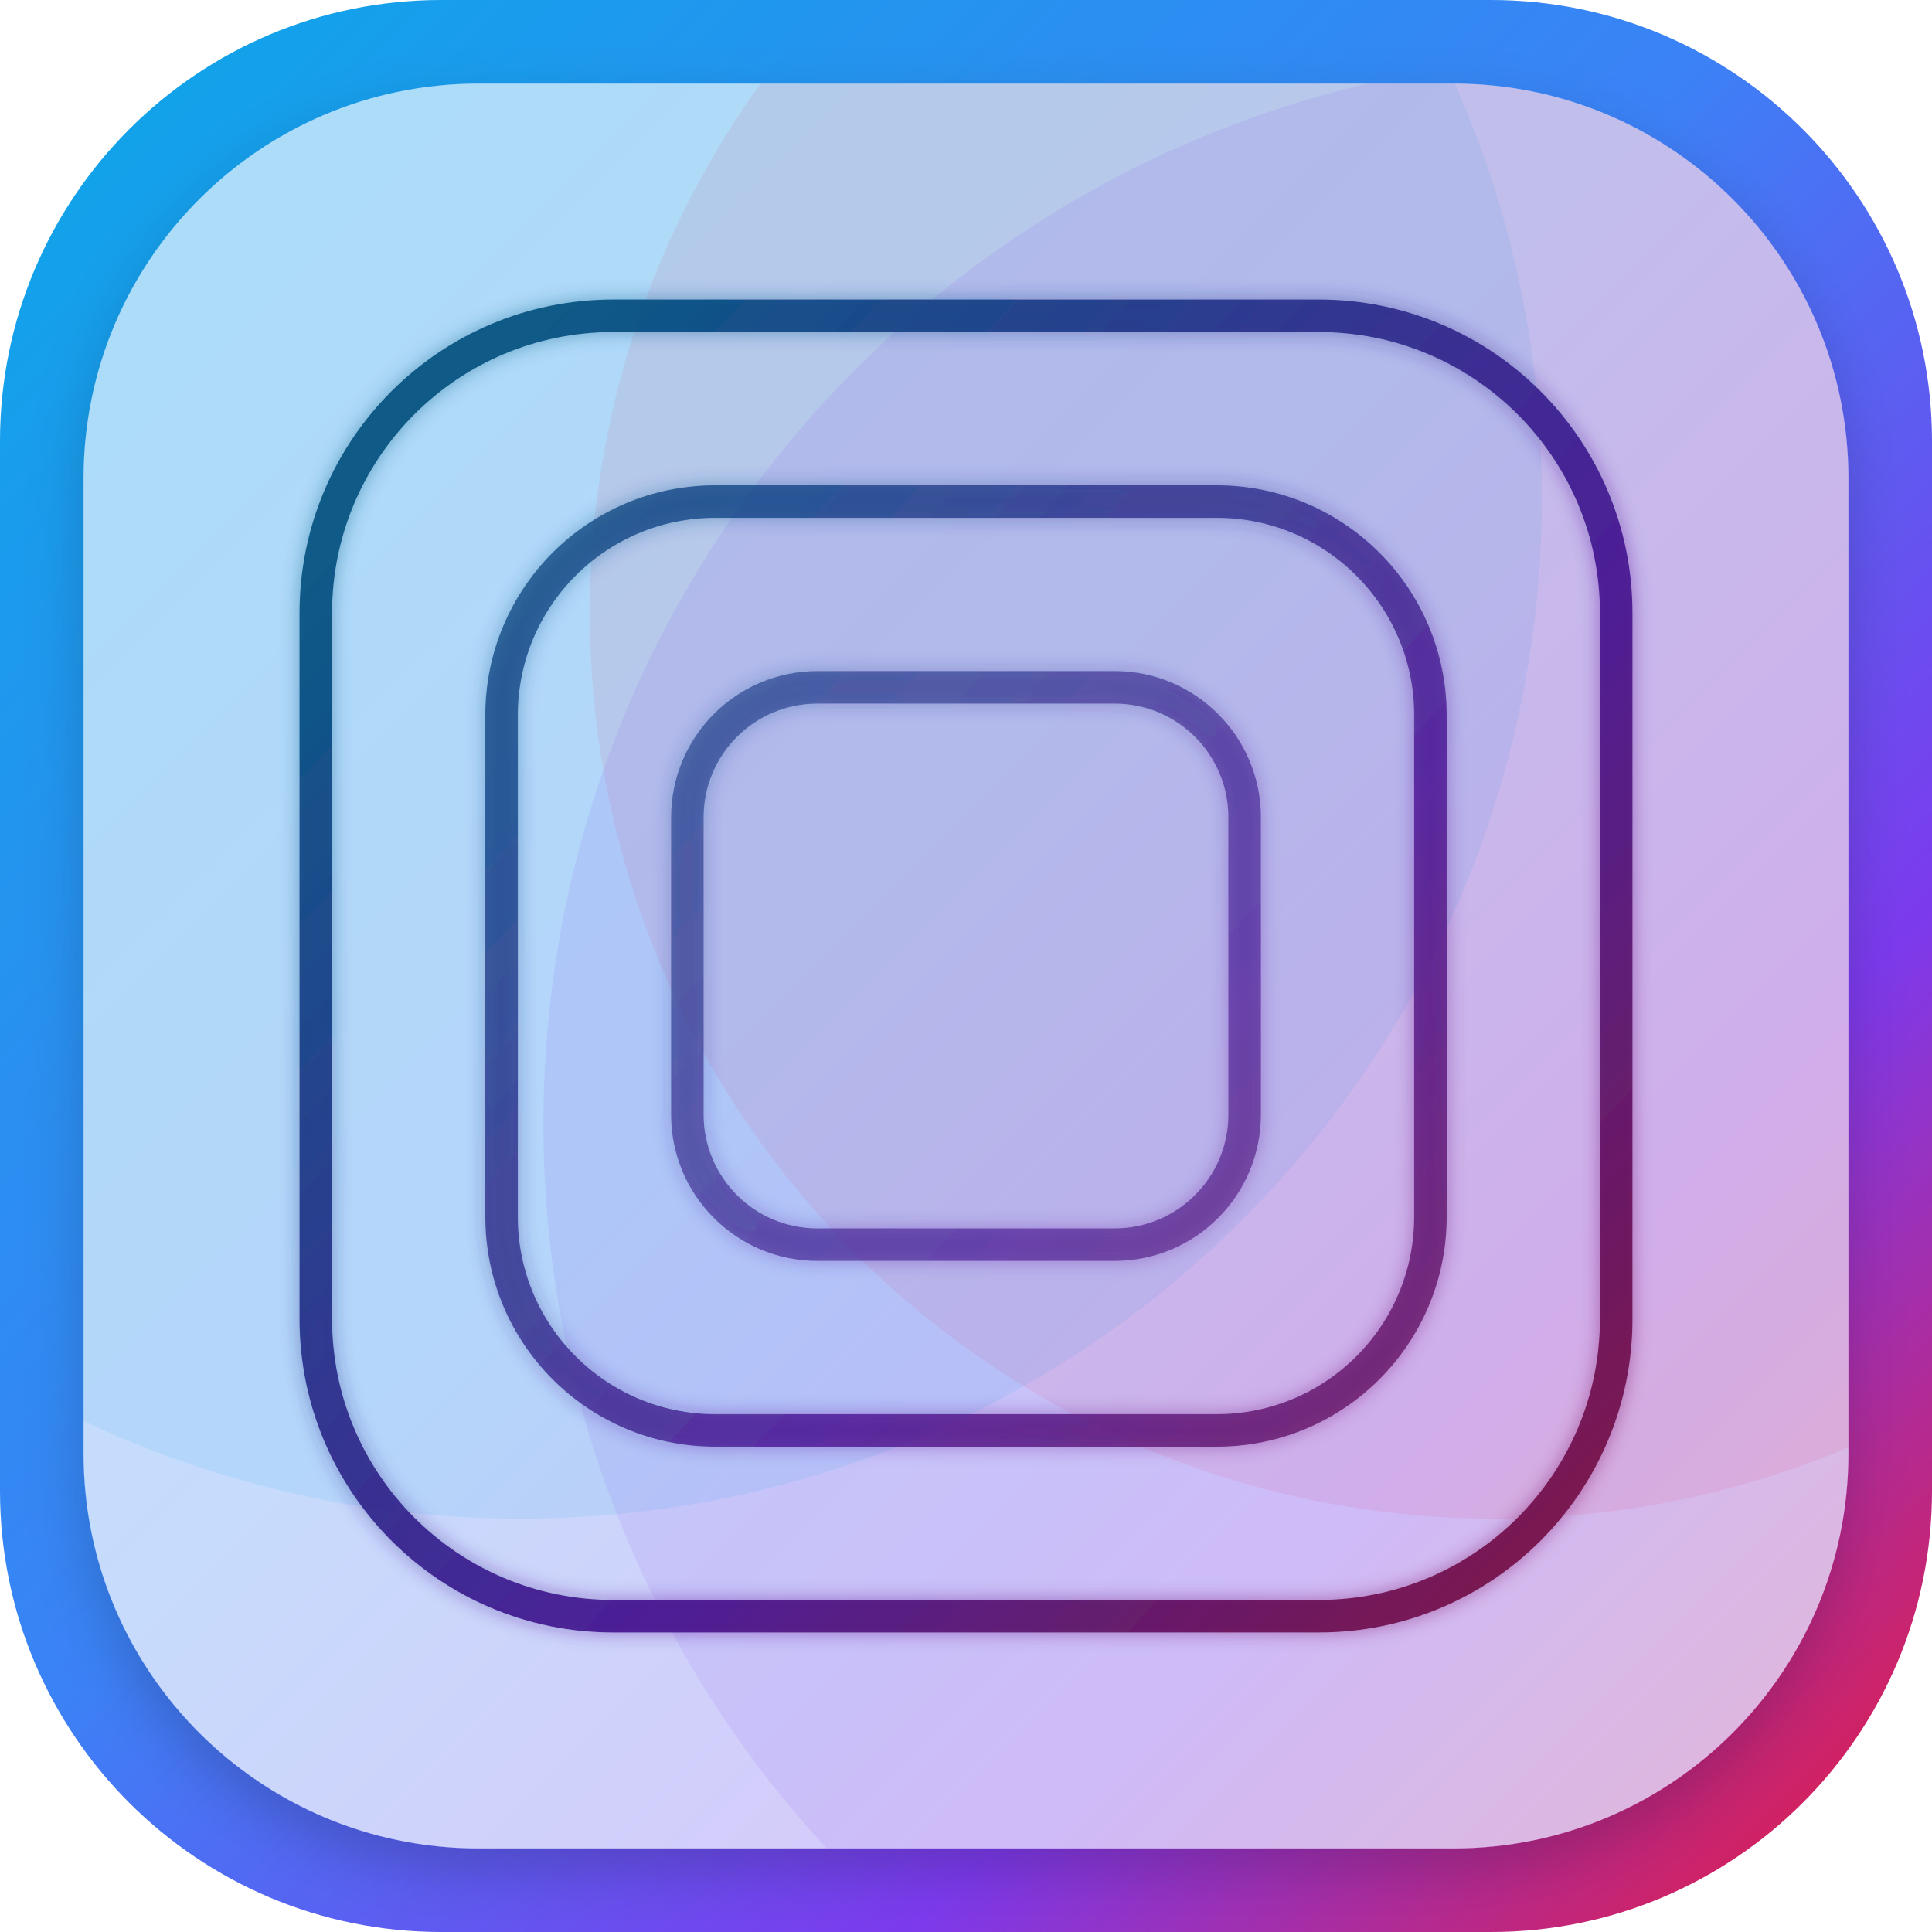
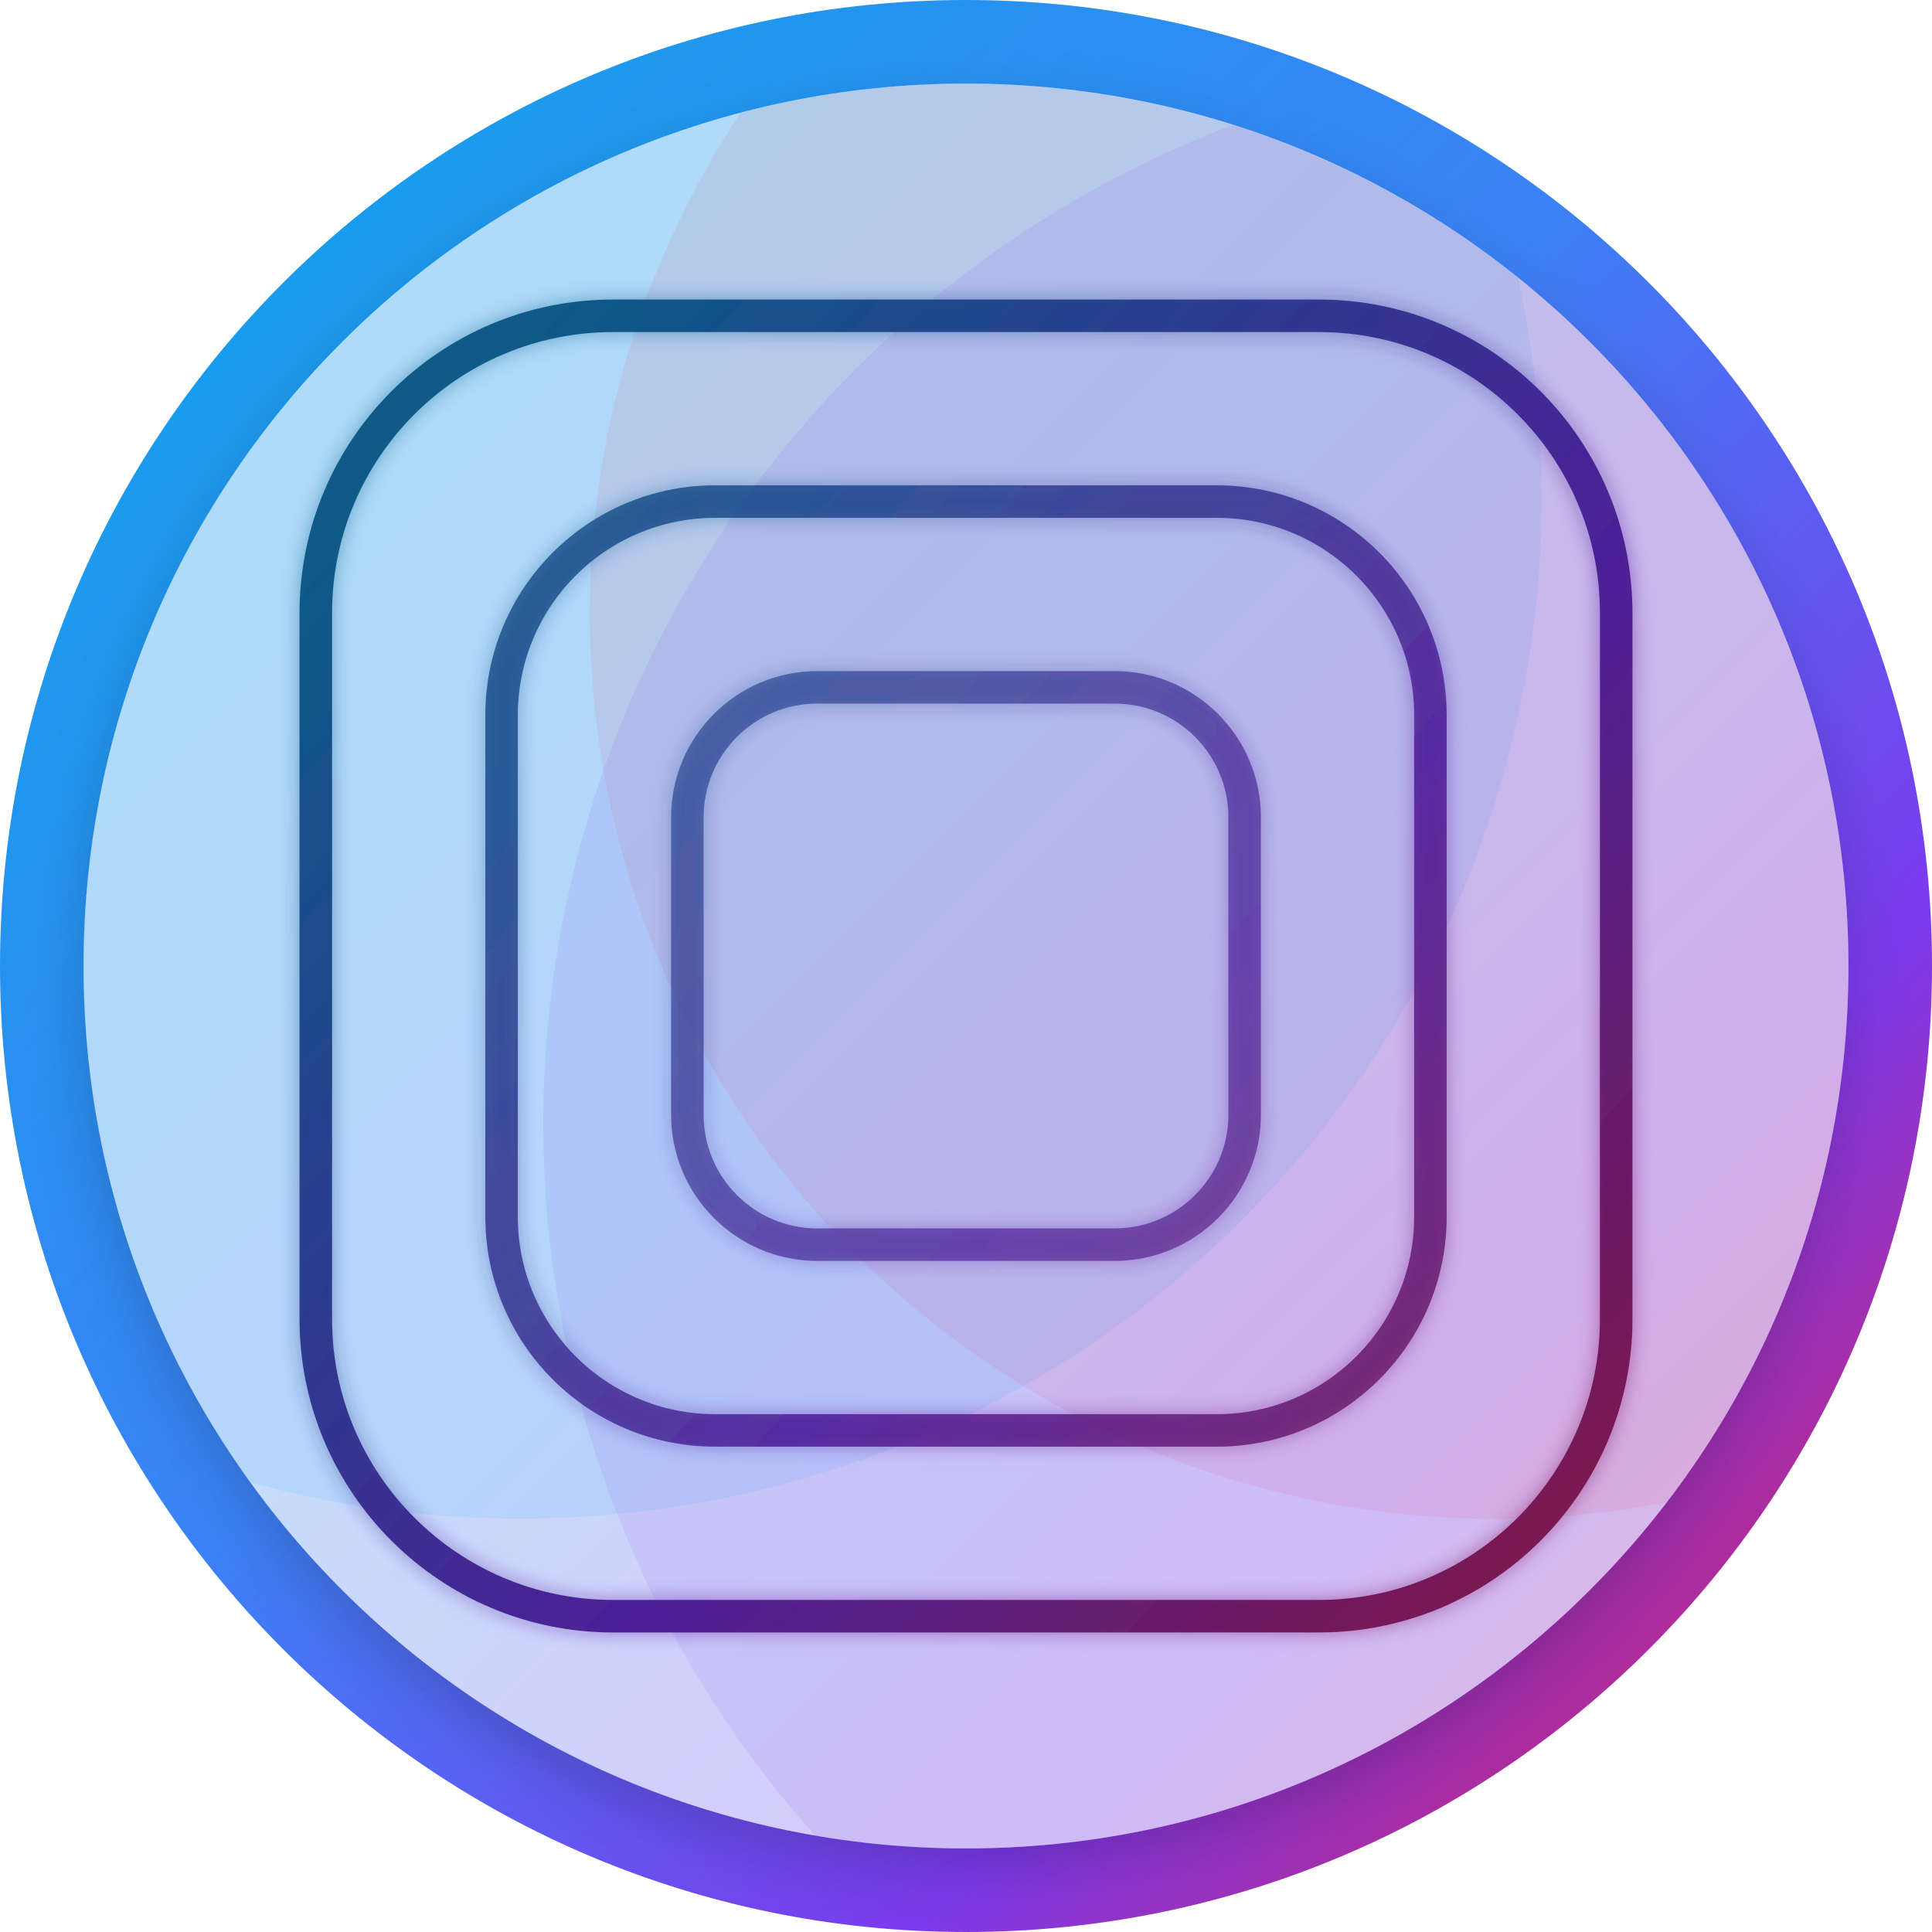
<svg xmlns="http://www.w3.org/2000/svg" width="1024" height="1024" viewBox="96 96 832 832" fill="none" role="img" aria-labelledby="title desc">
  <defs>
    <linearGradient id="gBorder" x1="120" y1="120" x2="904" y2="904" gradientUnits="userSpaceOnUse">
      <stop offset="0" stop-color="#0EA5E9" />
      <stop offset="0.45" stop-color="#3B82F6" />
      <stop offset="0.75" stop-color="#7C3AED" />
      <stop offset="1" stop-color="#E11D48" />
    </linearGradient>
    <linearGradient id="gBgLight" x1="120" y1="120" x2="904" y2="904" gradientUnits="userSpaceOnUse">
      <stop offset="0" stop-color="#BCE4F9" />
      <stop offset="0.45" stop-color="#C7DBFC" />
      <stop offset="0.75" stop-color="#D7C9FA" />
      <stop offset="1" stop-color="#F0C2D1" />
    </linearGradient>
    <linearGradient id="gZones" x1="260" y1="300" x2="820" y2="820" gradientUnits="userSpaceOnUse">
      <stop offset="0" stop-color="#075985" />
      <stop offset="0.55" stop-color="#4C1D95" />
      <stop offset="1" stop-color="#881337" />
    </linearGradient>
    <filter id="fGlowLight" x="-20%" y="-20%" width="140%" height="140%">
      <feGaussianBlur stdDeviation="4" result="blur" />
      <feColorMatrix in="blur" type="matrix" values="1 0 0 0 0                 0 1 0 0 0                 0 0 1 0 0                 0 0 0 0.45 0" result="glow" />
      <feMerge>
        <feMergeNode in="glow" />
        <feMergeNode in="SourceGraphic" />
      </feMerge>
    </filter>
    <filter id="fPanelShadow" x="-20%" y="-20%" width="140%" height="140%">
      <feOffset dx="0" dy="10" in="SourceAlpha" result="off" />
      <feGaussianBlur stdDeviation="12" in="off" result="blur" />
      <feColorMatrix in="blur" type="matrix" values="0 0 0 0 0                 0 0 0 0 0                 0 0 0 0 0                 0 0 0 0.18 0" result="shadow" />
      <feMerge>
        <feMergeNode in="shadow" />
        <feMergeNode in="SourceGraphic" />
      </feMerge>
    </filter>
    <clipPath id="clip">
-       <rect x="132" y="132" width="760" height="760" rx="170" />
+       <circle cx="512" cy="512" r="380" />
    </clipPath>
  </defs>
-   <rect x="96" y="96" width="832" height="832" rx="190" fill="url(#gBorder)" />
-   <rect x="132" y="132" width="760" height="760" rx="170" fill="url(#gBgLight)" filter="url(#fPanelShadow)" />
+   <circle cx="512" cy="512" r="416" fill="url(#gBorder)" />
+   <circle cx="512" cy="512" r="380" fill="url(#gBgLight)" filter="url(#fPanelShadow)" />
  <g clip-path="url(#clip)">
-     <circle cx="320" cy="310" r="440" fill="#0EA5E9" opacity="0.10" />
-     <circle cx="790" cy="580" r="460" fill="#7C3AED" opacity="0.10" />
-     <circle cx="740" cy="360" r="390" fill="#E11D48" opacity="0.08" />
+     <path data-glow="320 310 440" d="M749.7 215.6 A440 440 0 0 1 203.9 734.4 A380 380 0 0 1 132 512 A380 380 0 0 1 512 132 A380 380 0 0 1 749.7 215.6 Z" fill="#0EA5E9" opacity="0.10" />
+     <path data-glow="790 580 460" d="M446.9 886.4 A460 460 0 0 1 627 149.8 A380 380 0 0 1 892 512 A380 380 0 0 1 512 892 A380 380 0 0 1 446.9 886.4 Z" fill="#7C3AED" opacity="0.10" />
+     <path data-glow="740 360 390" d="M813.8 743 A390 390 0 0 1 414.9 144.6 A380 380 0 0 1 512 132 A380 380 0 0 1 892 512 A380 380 0 0 1 813.8 743 Z" fill="#E11D48" opacity="0.08" />
    <g filter="url(#fGlowLight)">
      <rect x="232" y="232" width="560" height="560" rx="128" stroke="url(#gZones)" stroke-width="14" opacity="0.98" />
      <rect x="312" y="312" width="400" height="400" rx="92" stroke="url(#gZones)" stroke-width="14" opacity="0.82" />
      <rect x="392" y="392" width="240" height="240" rx="56" stroke="url(#gZones)" stroke-width="14" opacity="0.66" />
    </g>
  </g>
</svg>
